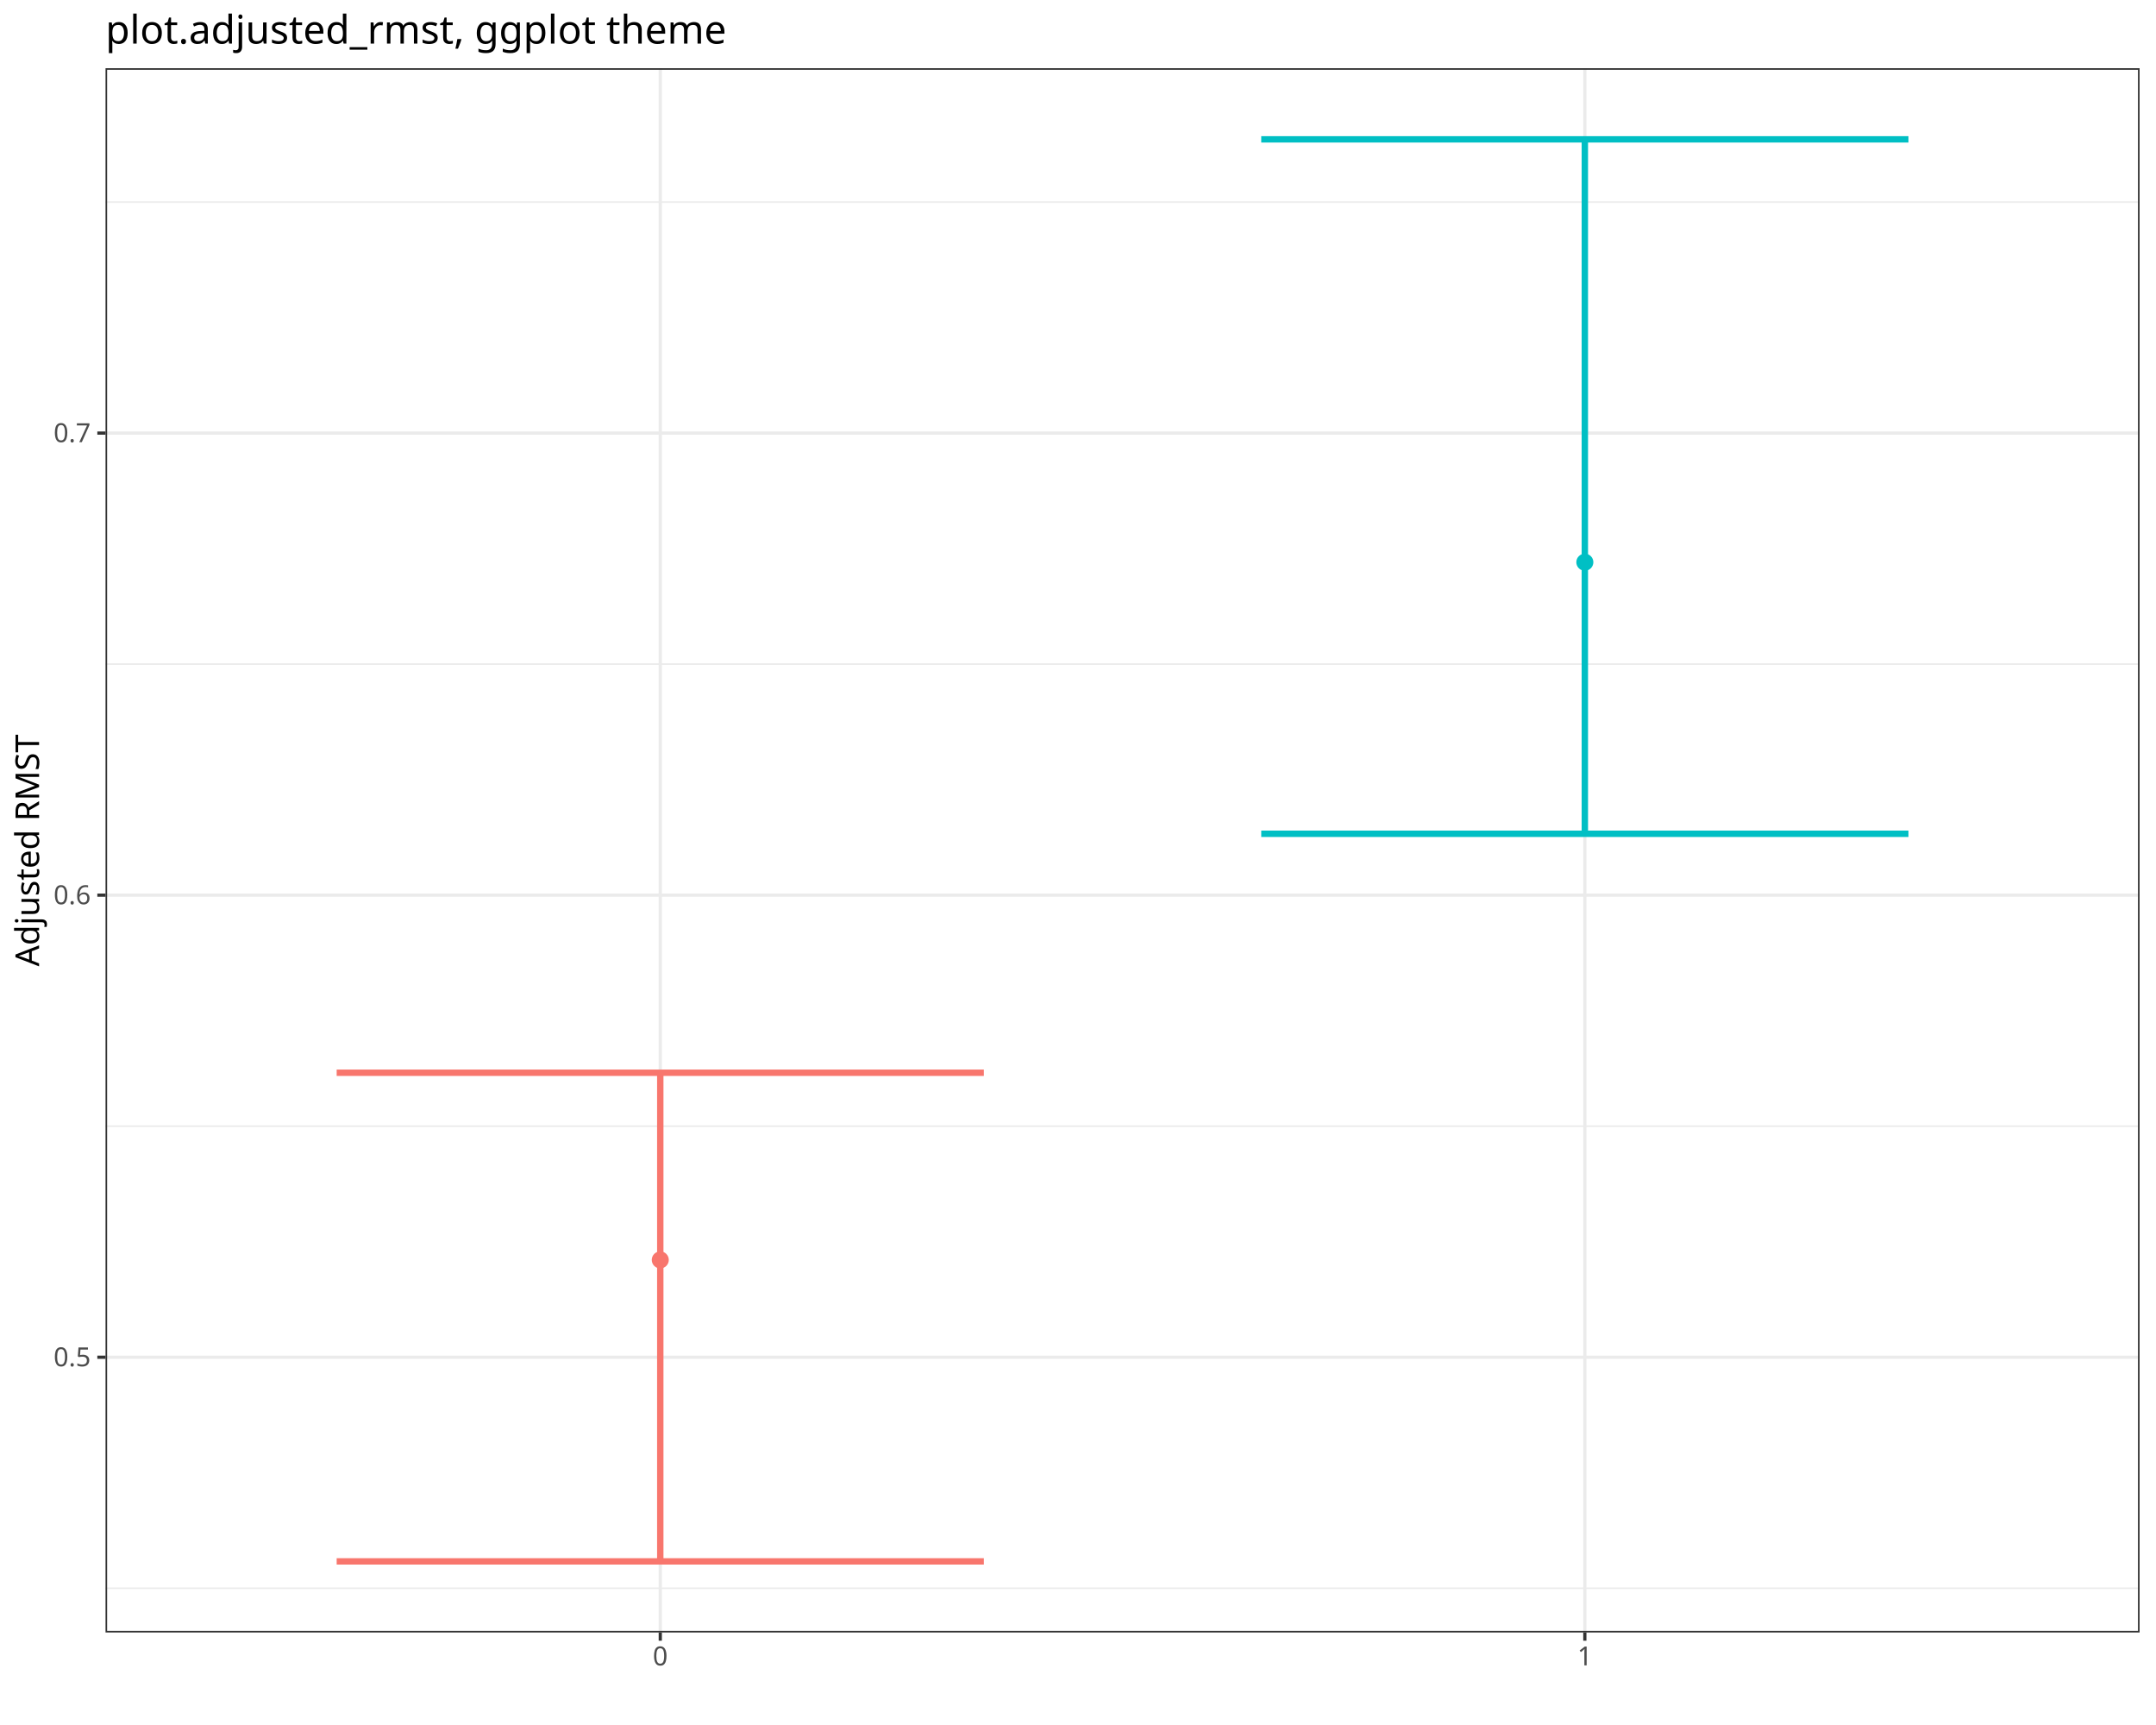
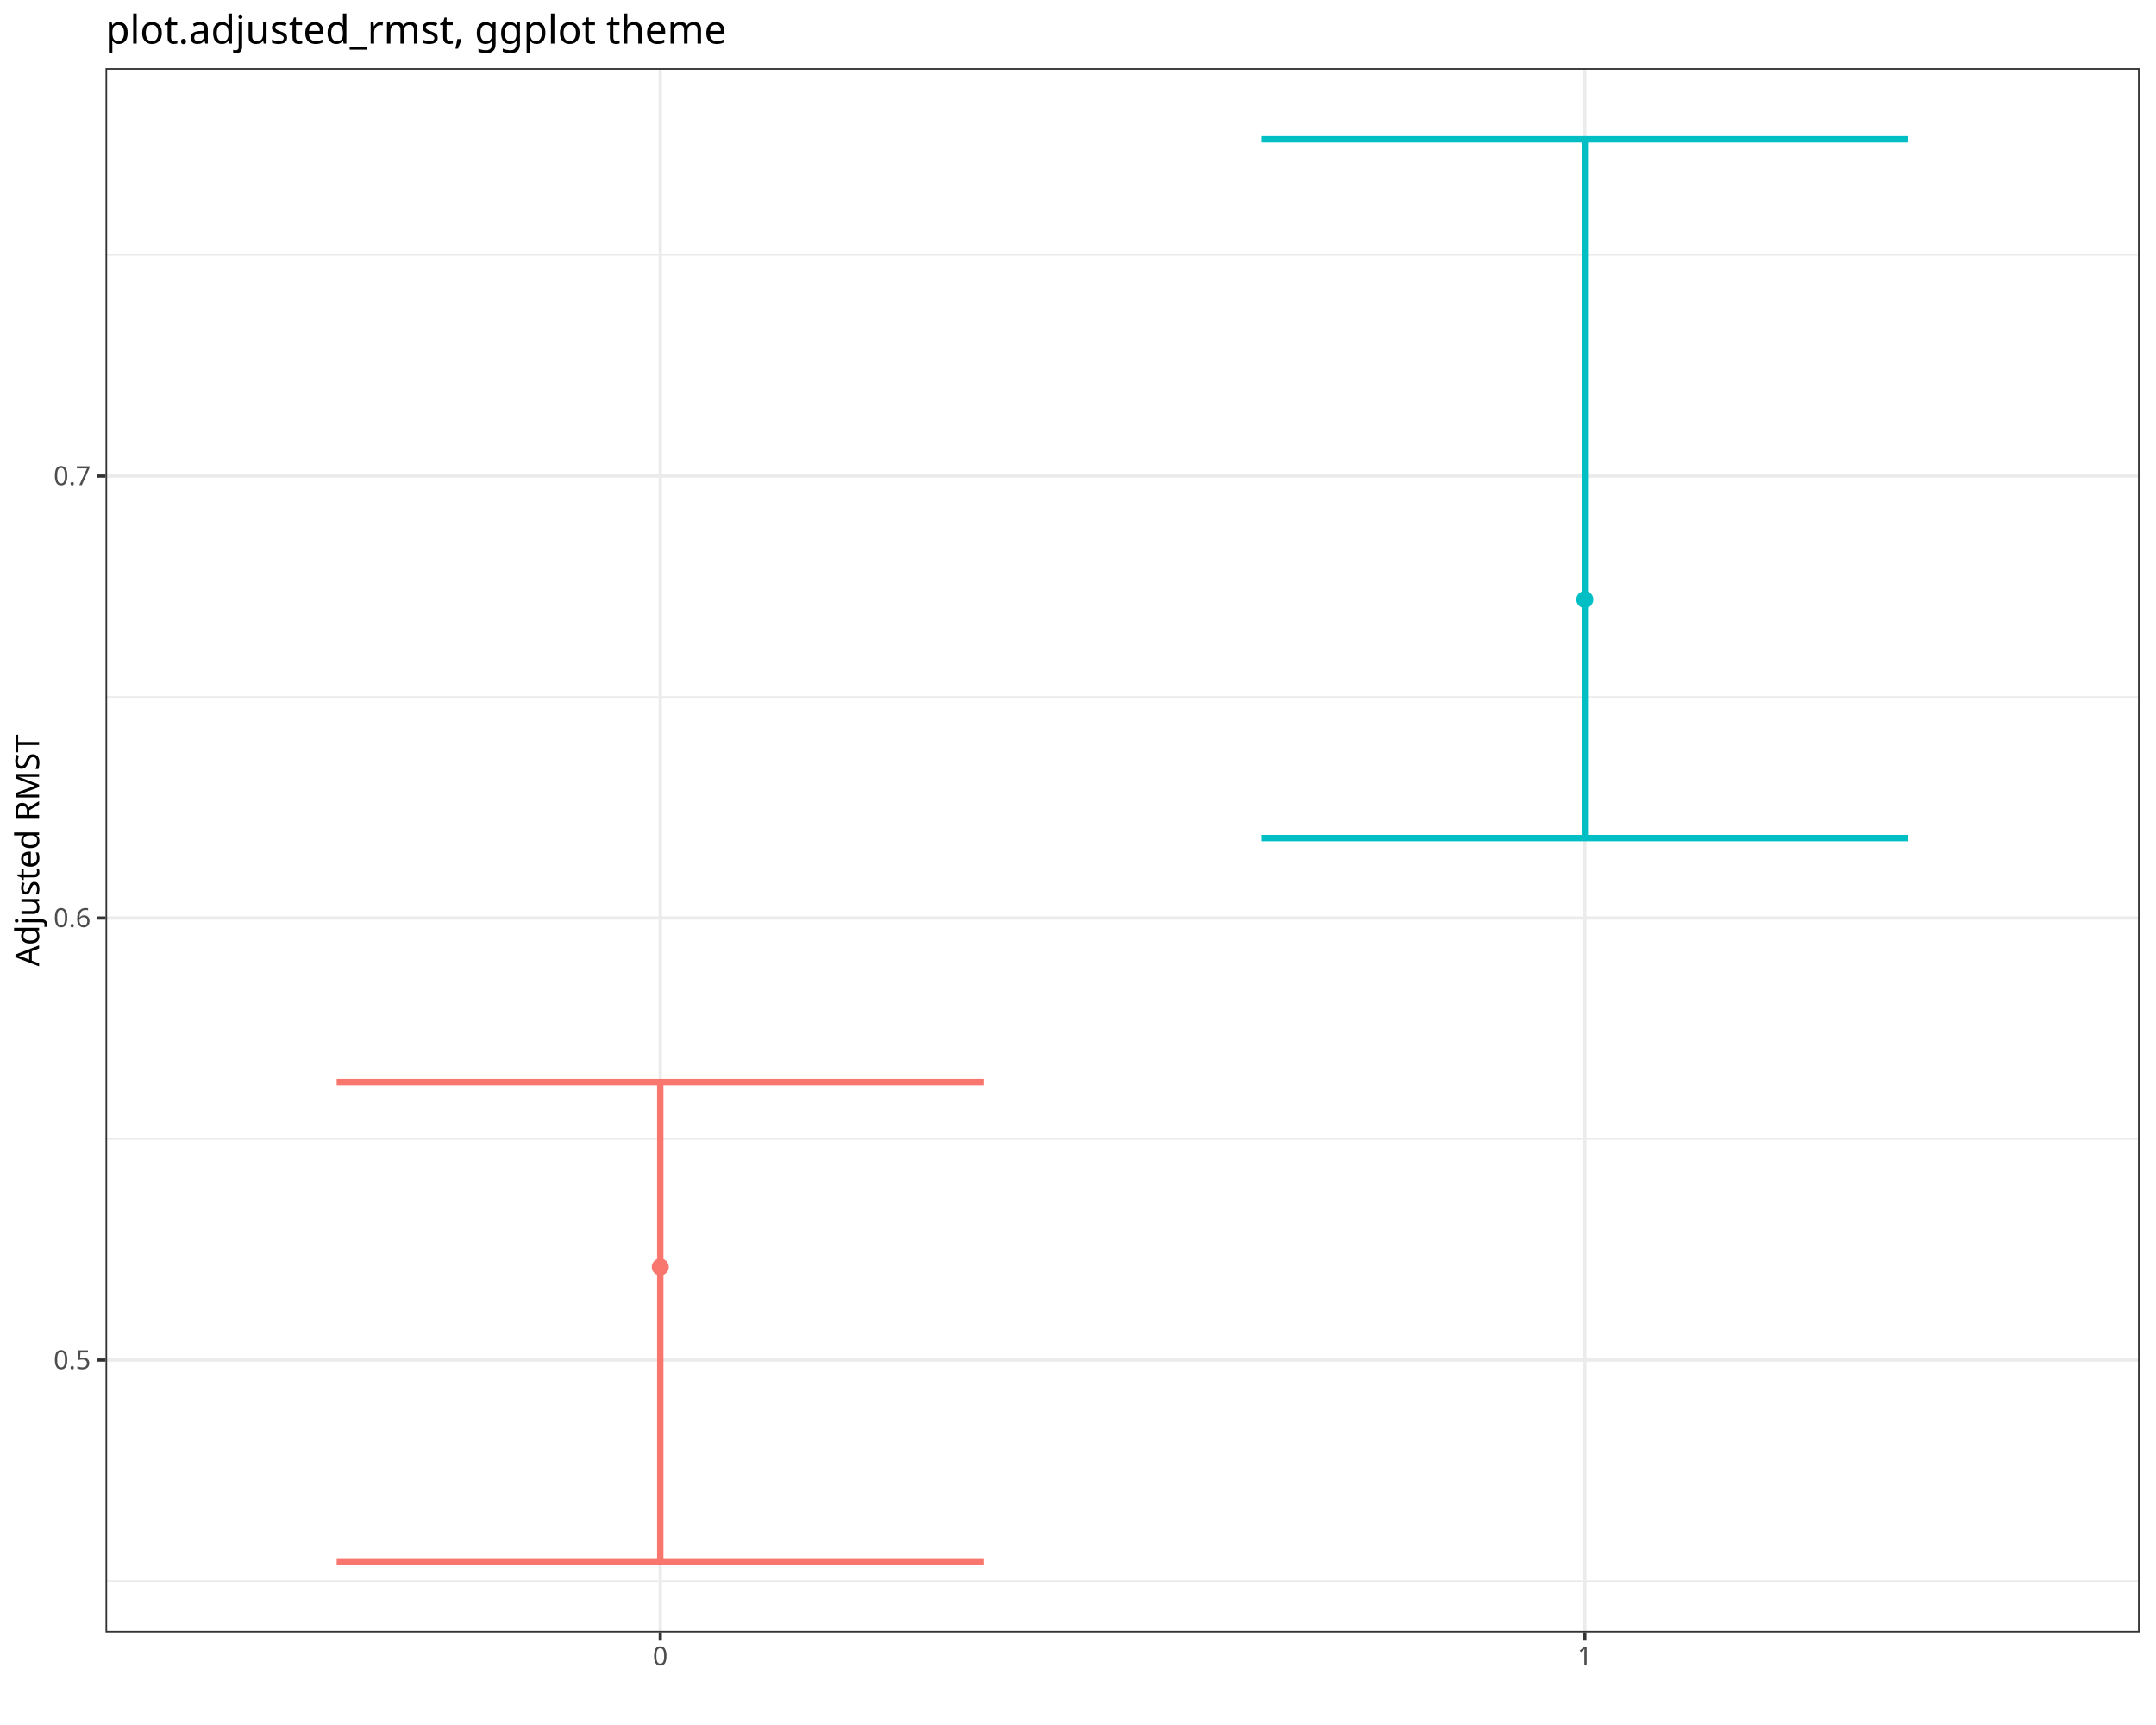
<svg xmlns="http://www.w3.org/2000/svg" class="svglite" data-engine-version="2.0" width="720.00pt" height="576.00pt" viewBox="0 0 720.00 576.00">
  <defs>
    <style type="text/css">
    .svglite line, .svglite polyline, .svglite polygon, .svglite path, .svglite rect, .svglite circle {
      fill: none;
      stroke: #000000;
      stroke-linecap: round;
      stroke-linejoin: round;
      stroke-miterlimit: 10.00;
    }
  </style>
  </defs>
  <rect width="100%" height="100%" style="stroke: none; fill: #FFFFFF;" />
  <defs>
    <clipPath id="cpMC4wMHw3MjAuMDB8MC4wMHw1NzYuMDA=">
      <rect x="0.00" y="0.00" width="720.00" height="576.00" />
    </clipPath>
  </defs>
  <g clip-path="url(#cpMC4wMHw3MjAuMDB8MC4wMHw1NzYuMDA=)">
    <rect x="0.00" y="0.00" width="720.00" height="576.00" style="stroke-width: 1.07; stroke: #FFFFFF; fill: #FFFFFF;" />
  </g>
  <defs>
    <clipPath id="cpMzUuMjR8NzE0LjUyfDIyLjc4fDU0NS4xMQ==">
      <rect x="35.24" y="22.78" width="679.28" height="522.33" />
    </clipPath>
  </defs>
  <g clip-path="url(#cpMzUuMjR8NzE0LjUyfDIyLjc4fDU0NS4xMQ==)">
    <rect x="35.24" y="22.78" width="679.28" height="522.33" style="stroke-width: 1.07; stroke: none; fill: #FFFFFF;" />
-     <polyline points="35.24,530.33 714.52,530.33 " style="stroke-width: 0.53; stroke: #EBEBEB; stroke-linecap: butt;" />
-     <polyline points="35.24,376.05 714.52,376.05 " style="stroke-width: 0.53; stroke: #EBEBEB; stroke-linecap: butt;" />
-     <polyline points="35.24,221.76 714.52,221.76 " style="stroke-width: 0.53; stroke: #EBEBEB; stroke-linecap: butt;" />
-     <polyline points="35.24,67.47 714.52,67.47 " style="stroke-width: 0.53; stroke: #EBEBEB; stroke-linecap: butt;" />
-     <polyline points="35.24,453.19 714.52,453.19 " style="stroke-width: 1.07; stroke: #EBEBEB; stroke-linecap: butt;" />
-     <polyline points="35.24,298.90 714.52,298.90 " style="stroke-width: 1.07; stroke: #EBEBEB; stroke-linecap: butt;" />
-     <polyline points="35.24,144.61 714.52,144.61 " style="stroke-width: 1.07; stroke: #EBEBEB; stroke-linecap: butt;" />
+     <polyline points="35.24,527.95 714.52,527.95 " style="stroke-width: 0.53; stroke: #EBEBEB; stroke-linecap: butt;" />
+     <polyline points="35.24,380.35 714.52,380.35 " style="stroke-width: 0.53; stroke: #EBEBEB; stroke-linecap: butt;" />
+     <polyline points="35.24,232.75 714.52,232.75 " style="stroke-width: 0.53; stroke: #EBEBEB; stroke-linecap: butt;" />
+     <polyline points="35.24,85.15 714.52,85.15 " style="stroke-width: 0.53; stroke: #EBEBEB; stroke-linecap: butt;" />
+     <polyline points="35.24,454.15 714.52,454.15 " style="stroke-width: 1.07; stroke: #EBEBEB; stroke-linecap: butt;" />
+     <polyline points="35.24,306.55 714.52,306.55 " style="stroke-width: 1.07; stroke: #EBEBEB; stroke-linecap: butt;" />
+     <polyline points="35.24,158.95 714.52,158.95 " style="stroke-width: 1.07; stroke: #EBEBEB; stroke-linecap: butt;" />
    <polyline points="220.50,545.11 220.50,22.78 " style="stroke-width: 1.07; stroke: #EBEBEB; stroke-linecap: butt;" />
    <polyline points="529.26,545.11 529.26,22.78 " style="stroke-width: 1.07; stroke: #EBEBEB; stroke-linecap: butt;" />
-     <polyline points="112.43,358.21 328.56,358.21 " style="stroke-width: 2.13; stroke: #F8766D; stroke-linecap: butt;" />
-     <polyline points="220.50,358.21 220.50,521.37 " style="stroke-width: 2.13; stroke: #F8766D; stroke-linecap: butt;" />
+     <polyline points="112.43,361.34 328.56,361.34 " style="stroke-width: 2.13; stroke: #F8766D; stroke-linecap: butt;" />
+     <polyline points="220.50,361.34 220.50,521.37 " style="stroke-width: 2.13; stroke: #F8766D; stroke-linecap: butt;" />
    <polyline points="112.43,521.37 328.56,521.37 " style="stroke-width: 2.13; stroke: #F8766D; stroke-linecap: butt;" />
    <polyline points="421.19,46.53 637.33,46.53 " style="stroke-width: 2.13; stroke: #00BFC4; stroke-linecap: butt;" />
-     <polyline points="529.26,46.53 529.26,278.40 " style="stroke-width: 2.13; stroke: #00BFC4; stroke-linecap: butt;" />
-     <polyline points="421.19,278.40 637.33,278.40 " style="stroke-width: 2.13; stroke: #00BFC4; stroke-linecap: butt;" />
-     <circle cx="220.50" cy="420.70" r="2.49" style="stroke-width: 0.71; stroke: #F8766D; fill: #F8766D;" />
-     <circle cx="529.26" cy="187.73" r="2.49" style="stroke-width: 0.71; stroke: #00BFC4; fill: #00BFC4;" />
+     <polyline points="529.26,46.53 529.26,279.85 " style="stroke-width: 2.13; stroke: #00BFC4; stroke-linecap: butt;" />
+     <polyline points="421.19,279.85 637.33,279.85 " style="stroke-width: 2.13; stroke: #00BFC4; stroke-linecap: butt;" />
+     <circle cx="220.50" cy="423.07" r="2.49" style="stroke-width: 0.71; stroke: #F8766D; fill: #F8766D;" />
+     <circle cx="529.26" cy="200.20" r="2.49" style="stroke-width: 0.71; stroke: #00BFC4; fill: #00BFC4;" />
    <rect x="35.24" y="22.78" width="679.28" height="522.33" style="stroke-width: 1.07; stroke: #333333;" />
  </g>
  <g clip-path="url(#cpMC4wMHw3MjAuMDB8MC4wMHw1NzYuMDA=)">
-     <text x="30.31" y="456.22" text-anchor="end" style="font-size: 8.80px; fill: #4D4D4D; font-family: sans;" textLength="12.23px" lengthAdjust="spacingAndGlyphs">0.5</text>
-     <text x="30.31" y="301.93" text-anchor="end" style="font-size: 8.80px; fill: #4D4D4D; font-family: sans;" textLength="12.23px" lengthAdjust="spacingAndGlyphs">0.6</text>
-     <text x="30.31" y="147.64" text-anchor="end" style="font-size: 8.80px; fill: #4D4D4D; font-family: sans;" textLength="12.23px" lengthAdjust="spacingAndGlyphs">0.7</text>
-     <polyline points="32.50,453.19 35.24,453.19 " style="stroke-width: 1.07; stroke: #333333; stroke-linecap: butt;" />
-     <polyline points="32.50,298.90 35.24,298.90 " style="stroke-width: 1.07; stroke: #333333; stroke-linecap: butt;" />
-     <polyline points="32.50,144.61 35.24,144.61 " style="stroke-width: 1.07; stroke: #333333; stroke-linecap: butt;" />
+     <text x="30.31" y="457.18" text-anchor="end" style="font-size: 8.80px; fill: #4D4D4D; font-family: sans;" textLength="12.23px" lengthAdjust="spacingAndGlyphs">0.5</text>
+     <text x="30.31" y="309.58" text-anchor="end" style="font-size: 8.80px; fill: #4D4D4D; font-family: sans;" textLength="12.23px" lengthAdjust="spacingAndGlyphs">0.6</text>
+     <text x="30.31" y="161.98" text-anchor="end" style="font-size: 8.80px; fill: #4D4D4D; font-family: sans;" textLength="12.23px" lengthAdjust="spacingAndGlyphs">0.7</text>
+     <polyline points="32.50,454.15 35.24,454.15 " style="stroke-width: 1.07; stroke: #333333; stroke-linecap: butt;" />
+     <polyline points="32.50,306.55 35.24,306.55 " style="stroke-width: 1.07; stroke: #333333; stroke-linecap: butt;" />
+     <polyline points="32.50,158.95 35.24,158.95 " style="stroke-width: 1.07; stroke: #333333; stroke-linecap: butt;" />
    <polyline points="220.50,547.85 220.50,545.11 " style="stroke-width: 1.07; stroke: #333333; stroke-linecap: butt;" />
    <polyline points="529.26,547.85 529.26,545.11 " style="stroke-width: 1.07; stroke: #333333; stroke-linecap: butt;" />
    <text x="220.50" y="556.10" text-anchor="middle" style="font-size: 8.80px; fill: #4D4D4D; font-family: sans;" textLength="4.89px" lengthAdjust="spacingAndGlyphs">0</text>
    <text x="529.26" y="556.10" text-anchor="middle" style="font-size: 8.80px; fill: #4D4D4D; font-family: sans;" textLength="4.89px" lengthAdjust="spacingAndGlyphs">1</text>
    <text transform="translate(13.05,283.95) rotate(-90)" text-anchor="middle" style="font-size: 11.00px; font-family: sans;" textLength="77.04px" lengthAdjust="spacingAndGlyphs">Adjusted RMST</text>
    <text x="35.24" y="14.56" style="font-size: 13.20px; font-family: sans;" textLength="191.53px" lengthAdjust="spacingAndGlyphs">plot.adjusted_rmst, ggplot theme</text>
  </g>
</svg>
